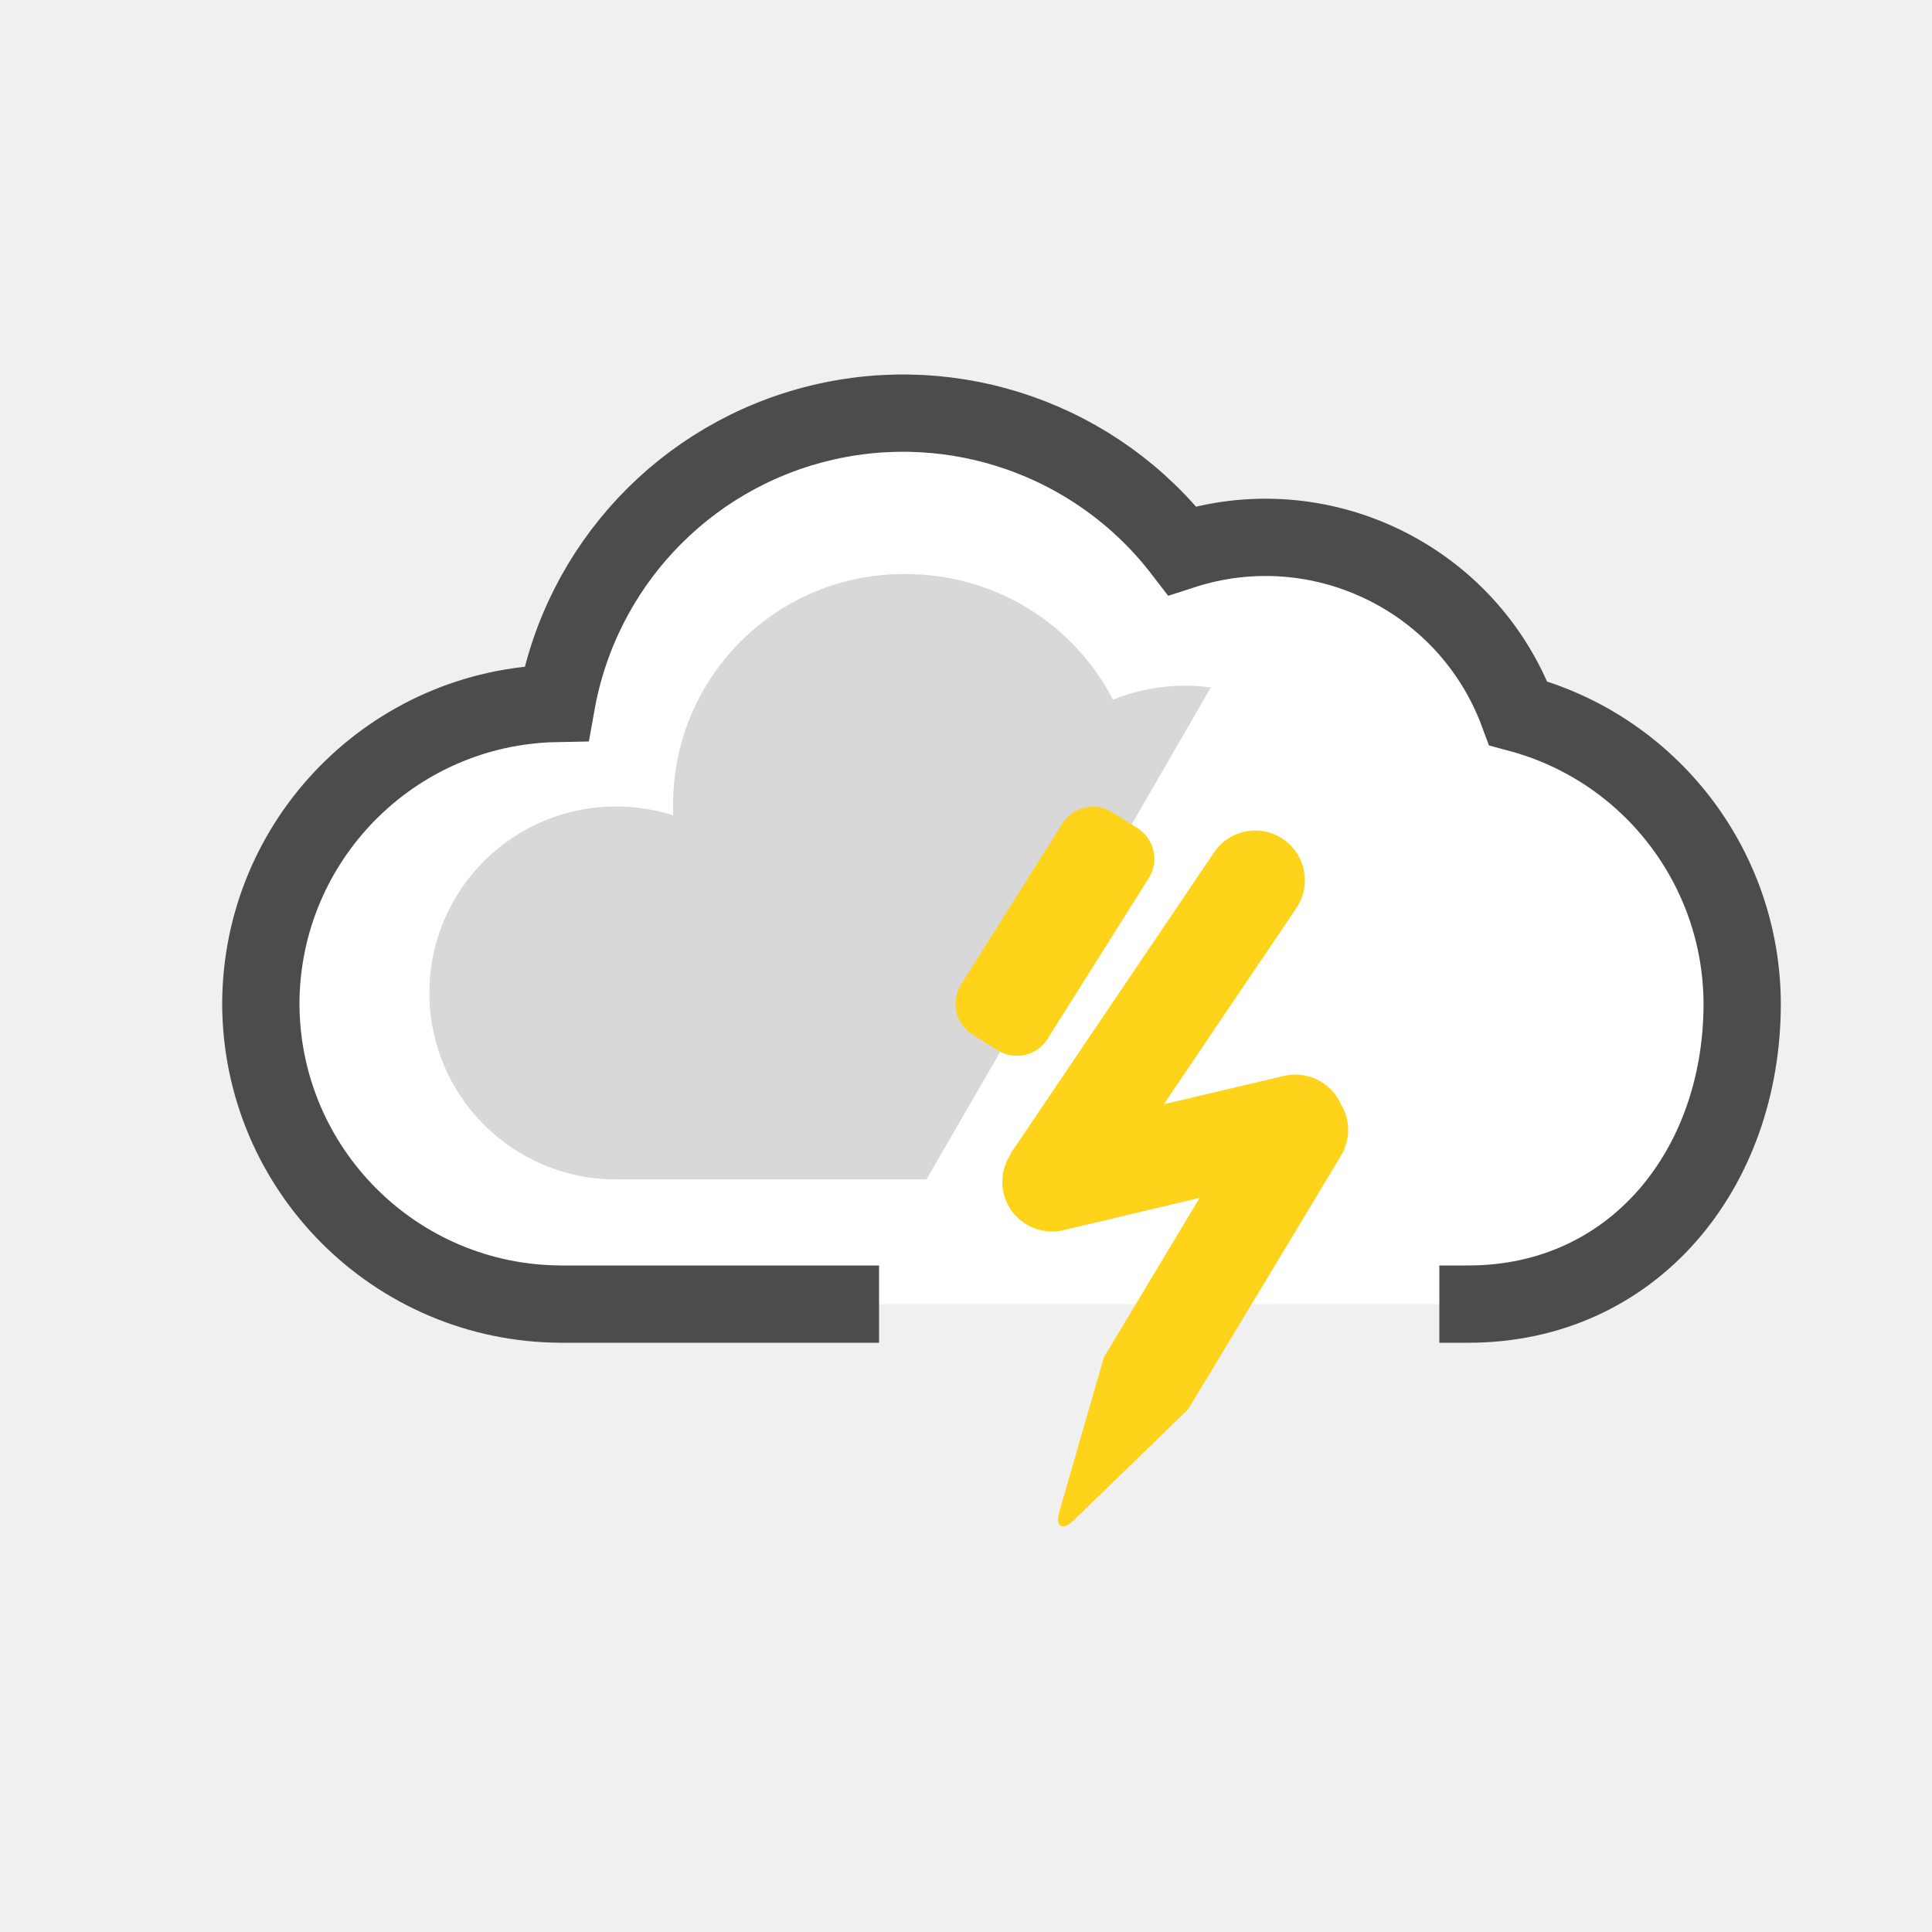
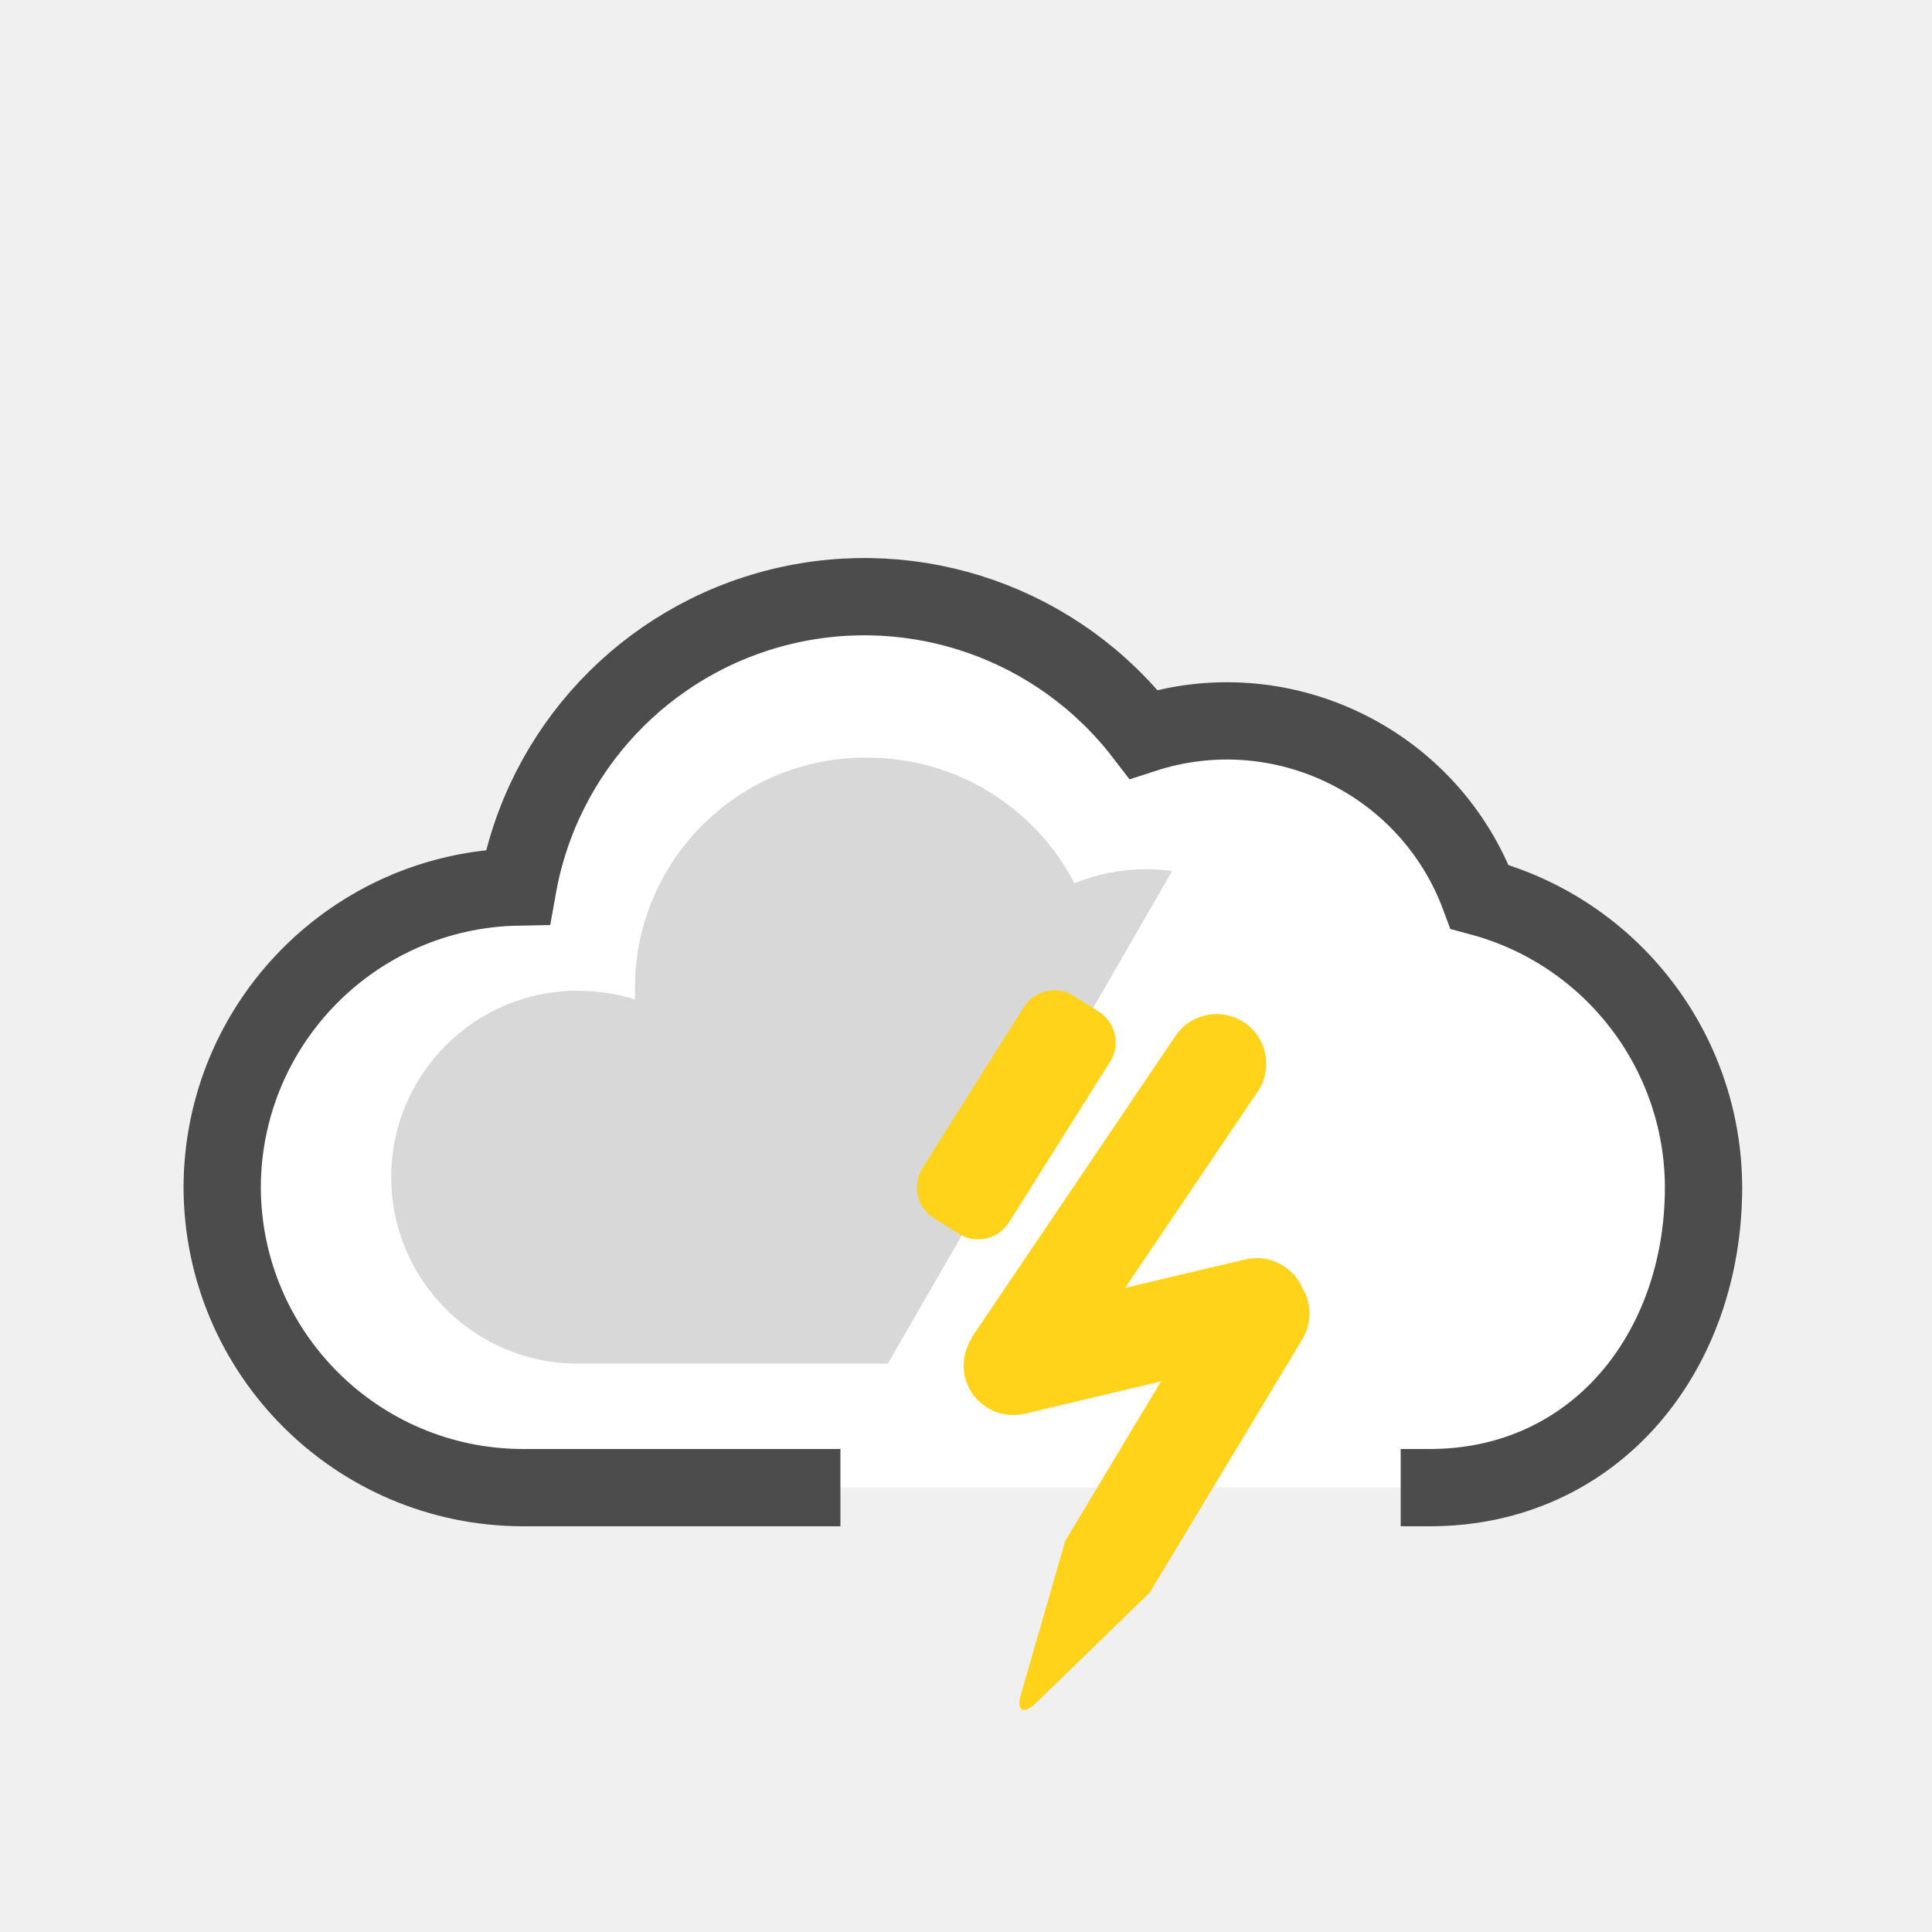
- <svg xmlns="http://www.w3.org/2000/svg" viewBox="0 0 200 200">
+ <svg xmlns="http://www.w3.org/2000/svg" id="Layer_1" data-name="Layer 1" viewBox="0 0 200 200">
  <defs>
    <style>.cls-1{fill:#fff;stroke:#4c4c4c;stroke-miterlimit:10;stroke-width:8px;}.cls-2{fill:#d8d8d8;}.cls-3{fill:#ffd31a;}</style>
  </defs>
-   <g id="Layer_4" data-name="Layer 4">
-     <path class="cls-1" d="M149,135h3c17.1,0,28.35-14,28.35-31.1h0a31.21,31.21,0,0,0-23.18-30.06A27.9,27.9,0,0,0,122.38,57,36.45,36.45,0,0,0,57.6,72.82,31.18,31.18,0,0,0,27,103.9h0A31.18,31.18,0,0,0,58.1,135H91" />
-     <path class="cls-2" d="M125.34,71.17a19.33,19.33,0,0,0-2.65-.19,19.88,19.88,0,0,0-7.47,1.45,24.09,24.09,0,0,0-21.49-13A23.85,23.85,0,0,0,69.68,83c0,.47,0,.93,0,1.39a20,20,0,0,0-5.93-.9,19.3,19.3,0,1,0,0,38.6l.51,0,.47,0H95.91Z" />
-     <path class="cls-3" d="M138.82,114.32a5.17,5.17,0,0,0-5.88-2.95l-12.46,2.94L134.2,94a5.14,5.14,0,0,0-8.52-5.76L104.6,119.44a.16.16,0,0,1,0,.07,6.77,6.77,0,0,0-.43.8s0,0,0,.06a5.07,5.07,0,0,0-.28,3.16,5.16,5.16,0,0,0,6.19,3.82L124.19,124l-2.75,4.57h0l-7.2,12s0,.06,0,.06l-4.58,15.87c-.45,1.57.31,2,1.48.89L123,145.89s0,0,0,0L134.39,127v0l4.44-7.39A5.12,5.12,0,0,0,138.82,114.32Z" />
-     <rect class="cls-3" x="95.61" y="91.12" width="27.18" height="10.58" rx="3.76" ry="3.76" transform="translate(248.97 55.35) rotate(122.19)" />
-   </g>
+   <path class="cls-1" d="M145,154h3c17.1,0,28.35-14,28.35-31.1h0a31.21,31.21,0,0,0-23.18-30.06A27.9,27.9,0,0,0,118.38,76,36.45,36.45,0,0,0,53.6,91.82,31.18,31.18,0,0,0,23,122.9h0A31.18,31.18,0,0,0,54.1,154H87" />
+   <path class="cls-2" d="M121.34,90.17a19.33,19.33,0,0,0-2.65-.19,19.88,19.88,0,0,0-7.47,1.45,24.09,24.09,0,0,0-21.49-13,23.85,23.85,0,0,0-24,23.64c0,.47,0,.93,0,1.39a20,20,0,0,0-5.93-.9,19.3,19.3,0,1,0,0,38.6l.51,0,.47,0H91.91Z" />
+   <path class="cls-3" d="M134.82,133.32a5.17,5.17,0,0,0-5.88-2.95l-12.46,2.94L130.2,113a5.14,5.14,0,0,0-8.52-5.76L100.6,138.44a.16.16,0,0,1,0,.07,6.77,6.77,0,0,0-.43.8s0,0,0,.06a5.07,5.07,0,0,0-.28,3.16,5.16,5.16,0,0,0,6.19,3.82L120.19,143l-2.75,4.57h0l-7.2,12s0,.06,0,.06l-4.58,15.87c-.45,1.57.31,2,1.48.89L119,164.89s0,0,0,0L130.39,146v0l4.44-7.39A5.12,5.12,0,0,0,134.82,133.32Z" />
+   <rect class="cls-3" x="91.61" y="110.12" width="27.18" height="10.58" rx="3.76" ry="3.76" transform="translate(258.92 87.86) rotate(122.19)" />
</svg>
